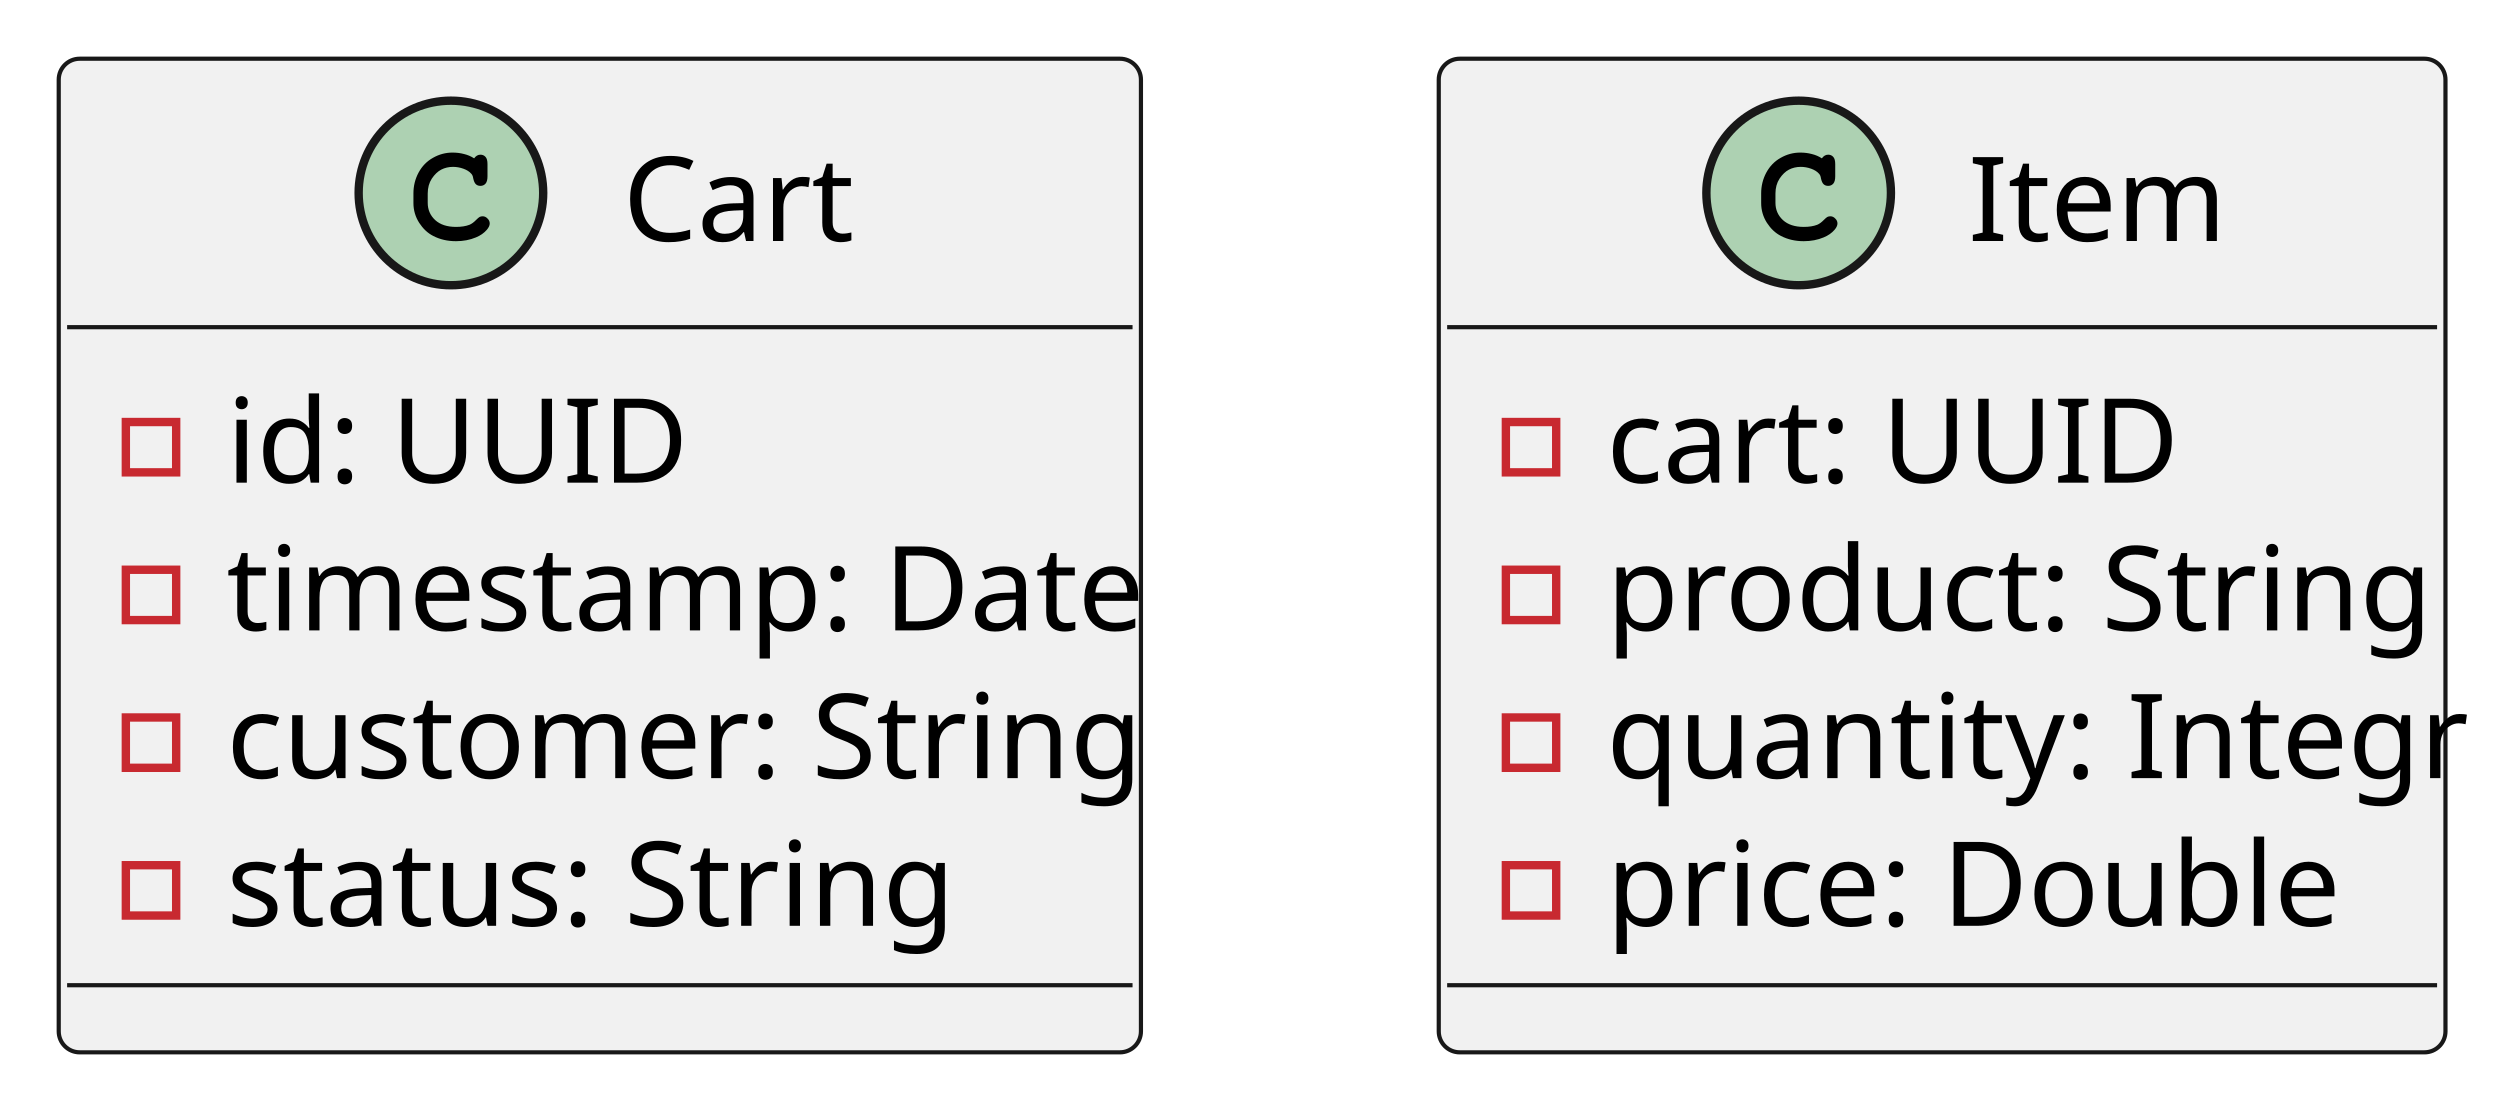
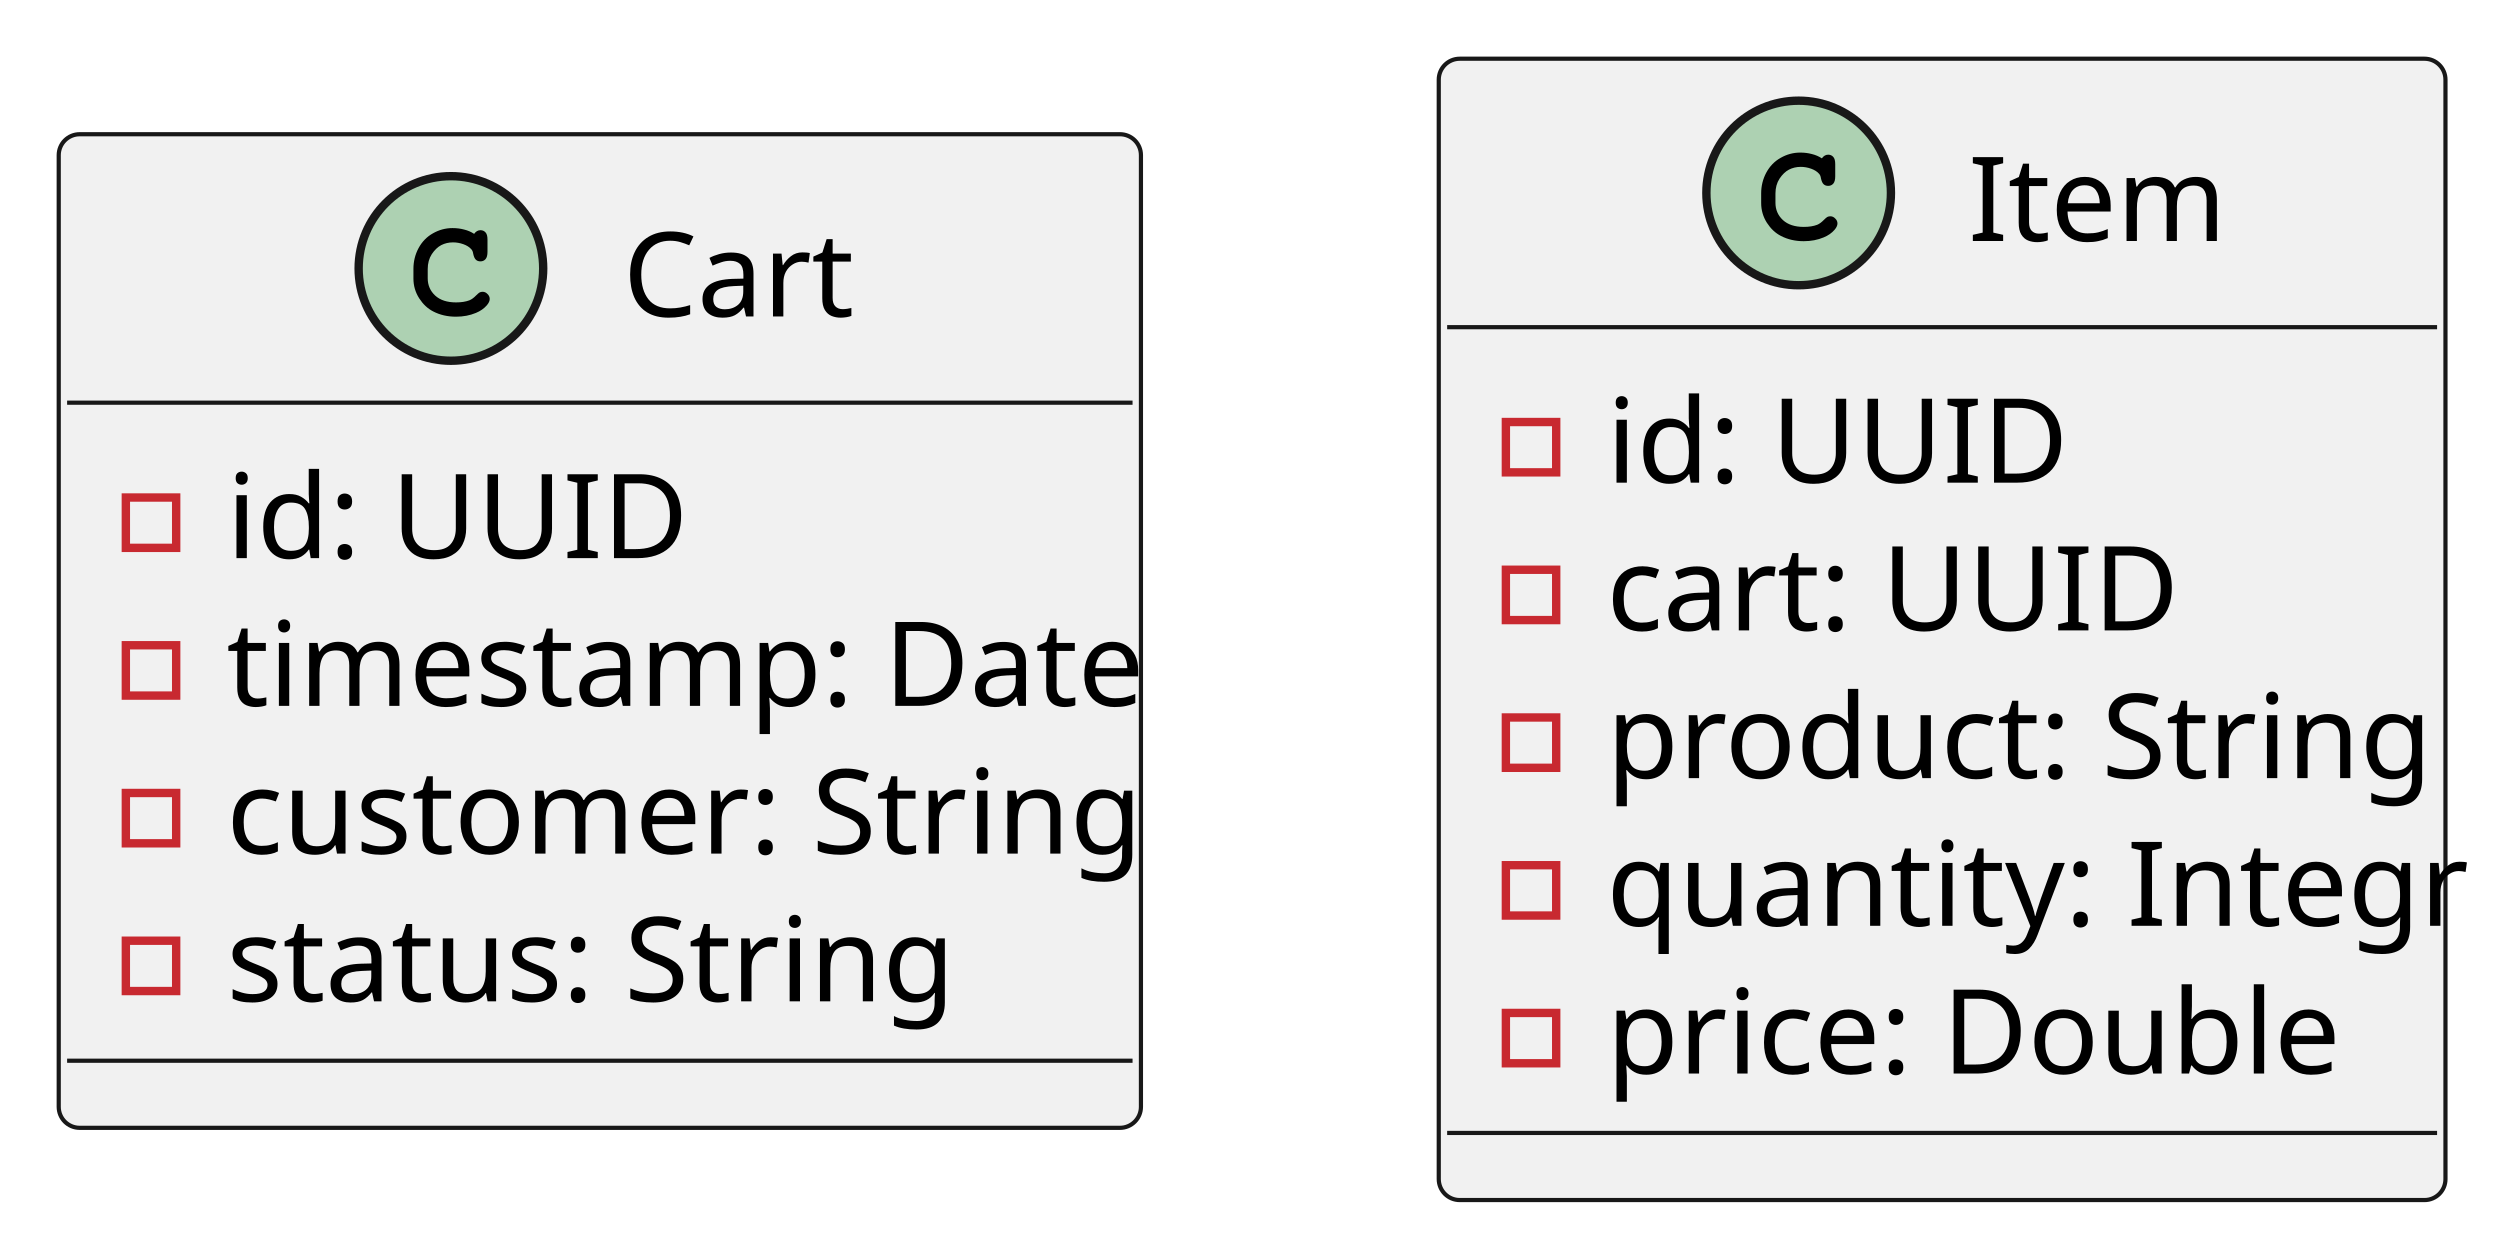
- <svg xmlns="http://www.w3.org/2000/svg" contentStyleType="text/css" height="132px" preserveAspectRatio="none" style="width:298px;height:132px;background:#FFFFFF;" version="1.1" viewBox="0 0 298 132" width="298px" zoomAndPan="magnify">
+ <svg xmlns="http://www.w3.org/2000/svg" contentStyleType="text/css" height="150px" preserveAspectRatio="none" style="width:298px;height:150px;background:#FFFFFF;" version="1.1" viewBox="0 0 298 150" width="298px" zoomAndPan="magnify">
  <defs />
  <g>
    <g id="elem_Cart">
-       <rect codeLine="1" fill="#F1F1F1" height="118.438" id="Cart" rx="2.5" ry="2.5" style="stroke:#181818;stroke-width:0.5;" width="129" x="7" y="7" />
-       <ellipse cx="53.75" cy="23" fill="#ADD1B2" rx="11" ry="11" style="stroke:#181818;stroke-width:1.0;" />
-       <path d="M56.516,18.875 Q56.672,18.656 56.859,18.547 Q57.047,18.438 57.266,18.438 Q57.641,18.438 57.875,18.703 Q58.109,18.953 58.109,19.562 L58.109,21.016 Q58.109,21.625 57.875,21.891 Q57.641,22.156 57.266,22.156 Q56.922,22.156 56.719,21.953 Q56.516,21.766 56.406,21.25 Q56.359,20.891 56.172,20.703 Q55.844,20.328 55.234,20.109 Q54.625,19.891 54,19.891 Q53.234,19.891 52.594,20.219 Q51.969,20.547 51.469,21.297 Q50.984,22.047 50.984,23.078 L50.984,24.172 Q50.984,25.406 51.875,26.234 Q52.766,27.047 54.359,27.047 Q55.297,27.047 55.953,26.797 Q56.344,26.641 56.766,26.203 Q57.031,25.938 57.172,25.859 Q57.328,25.781 57.531,25.781 Q57.859,25.781 58.109,26.047 Q58.375,26.297 58.375,26.641 Q58.375,26.984 58.031,27.391 Q57.531,27.969 56.734,28.297 Q55.656,28.75 54.359,28.75 Q52.844,28.75 51.641,28.125 Q50.656,27.625 49.969,26.562 Q49.281,25.484 49.281,24.203 L49.281,23.047 Q49.281,21.719 49.891,20.578 Q50.516,19.422 51.609,18.812 Q52.703,18.188 53.938,18.188 Q54.672,18.188 55.312,18.359 Q55.969,18.516 56.516,18.875 Z " fill="#000000" />
-       <text fill="#000000" font-family="sans-serif" font-size="14" lengthAdjust="spacing" textLength="27" x="74.25" y="28.729">Cart</text>
-       <line style="stroke:#181818;stroke-width:0.5;" x1="8" x2="135" y1="39" y2="39" />
-       <rect fill="none" height="6" style="stroke:#C82930;stroke-width:1.0;" width="6" x="15" y="50.305" />
-       <text fill="#000000" font-family="sans-serif" font-size="14" lengthAdjust="spacing" textLength="50" x="27" y="57.533">id: UUID</text>
-       <rect fill="none" height="6" style="stroke:#C82930;stroke-width:1.0;" width="6" x="15" y="67.914" />
-       <text fill="#000000" font-family="sans-serif" font-size="14" lengthAdjust="spacing" textLength="102" x="27" y="75.143">timestamp: Date</text>
-       <rect fill="none" height="6" style="stroke:#C82930;stroke-width:1.0;" width="6" x="15" y="85.523" />
-       <text fill="#000000" font-family="sans-serif" font-size="14" lengthAdjust="spacing" textLength="103" x="27" y="92.752">customer: String</text>
-       <rect fill="none" height="6" style="stroke:#C82930;stroke-width:1.0;" width="6" x="15" y="103.133" />
-       <text fill="#000000" font-family="sans-serif" font-size="14" lengthAdjust="spacing" textLength="83" x="27" y="110.361">status: String</text>
-       <line style="stroke:#181818;stroke-width:0.5;" x1="8" x2="135" y1="117.438" y2="117.438" />
+       <rect codeLine="1" fill="#F1F1F1" height="118.438" id="Cart" rx="2.5" ry="2.5" style="stroke:#181818;stroke-width:0.5;" width="129" x="7" y="16" />
+       <ellipse cx="53.75" cy="32" fill="#ADD1B2" rx="11" ry="11" style="stroke:#181818;stroke-width:1.0;" />
+       <path d="M56.516,27.875 Q56.672,27.656 56.859,27.547 Q57.047,27.438 57.266,27.438 Q57.641,27.438 57.875,27.703 Q58.109,27.953 58.109,28.562 L58.109,30.016 Q58.109,30.625 57.875,30.891 Q57.641,31.156 57.266,31.156 Q56.922,31.156 56.719,30.953 Q56.516,30.766 56.406,30.25 Q56.359,29.891 56.172,29.703 Q55.844,29.328 55.234,29.109 Q54.625,28.891 54,28.891 Q53.234,28.891 52.594,29.219 Q51.969,29.547 51.469,30.297 Q50.984,31.047 50.984,32.078 L50.984,33.172 Q50.984,34.406 51.875,35.234 Q52.766,36.047 54.359,36.047 Q55.297,36.047 55.953,35.797 Q56.344,35.641 56.766,35.203 Q57.031,34.938 57.172,34.859 Q57.328,34.781 57.531,34.781 Q57.859,34.781 58.109,35.047 Q58.375,35.297 58.375,35.641 Q58.375,35.984 58.031,36.391 Q57.531,36.969 56.734,37.297 Q55.656,37.75 54.359,37.75 Q52.844,37.75 51.641,37.125 Q50.656,36.625 49.969,35.562 Q49.281,34.484 49.281,33.203 L49.281,32.047 Q49.281,30.719 49.891,29.578 Q50.516,28.422 51.609,27.812 Q52.703,27.188 53.938,27.188 Q54.672,27.188 55.312,27.359 Q55.969,27.516 56.516,27.875 Z " fill="#000000" />
+       <text fill="#000000" font-family="sans-serif" font-size="14" lengthAdjust="spacing" textLength="27" x="74.25" y="37.728">Cart</text>
+       <line style="stroke:#181818;stroke-width:0.5;" x1="8" x2="135" y1="48" y2="48" />
+       <rect fill="none" height="6" style="stroke:#C82930;stroke-width:1.0;" width="6" x="15" y="59.305" />
+       <text fill="#000000" font-family="sans-serif" font-size="14" lengthAdjust="spacing" textLength="50" x="27" y="66.533">id: UUID</text>
+       <rect fill="none" height="6" style="stroke:#C82930;stroke-width:1.0;" width="6" x="15" y="76.914" />
+       <text fill="#000000" font-family="sans-serif" font-size="14" lengthAdjust="spacing" textLength="102" x="27" y="84.143">timestamp: Date</text>
+       <rect fill="none" height="6" style="stroke:#C82930;stroke-width:1.0;" width="6" x="15" y="94.523" />
+       <text fill="#000000" font-family="sans-serif" font-size="14" lengthAdjust="spacing" textLength="103" x="27" y="101.752">customer: String</text>
+       <rect fill="none" height="6" style="stroke:#C82930;stroke-width:1.0;" width="6" x="15" y="112.133" />
+       <text fill="#000000" font-family="sans-serif" font-size="14" lengthAdjust="spacing" textLength="83" x="27" y="119.361">status: String</text>
+       <line style="stroke:#181818;stroke-width:0.5;" x1="8" x2="135" y1="126.438" y2="126.438" />
    </g>
    <g id="elem_Item">
-       <rect codeLine="8" fill="#F1F1F1" height="118.438" id="Item" rx="2.5" ry="2.5" style="stroke:#181818;stroke-width:0.5;" width="120" x="171.5" y="7" />
+       <rect codeLine="8" fill="#F1F1F1" height="136.047" id="Item" rx="2.5" ry="2.5" style="stroke:#181818;stroke-width:0.5;" width="120" x="171.5" y="7" />
      <ellipse cx="214.4" cy="23" fill="#ADD1B2" rx="11" ry="11" style="stroke:#181818;stroke-width:1.0;" />
      <path d="M217.166,18.875 Q217.322,18.656 217.509,18.547 Q217.697,18.438 217.916,18.438 Q218.291,18.438 218.525,18.703 Q218.759,18.953 218.759,19.562 L218.759,21.016 Q218.759,21.625 218.525,21.891 Q218.291,22.156 217.916,22.156 Q217.572,22.156 217.369,21.953 Q217.166,21.766 217.056,21.25 Q217.009,20.891 216.822,20.703 Q216.494,20.328 215.884,20.109 Q215.275,19.891 214.65,19.891 Q213.884,19.891 213.244,20.219 Q212.619,20.547 212.119,21.297 Q211.634,22.047 211.634,23.078 L211.634,24.172 Q211.634,25.406 212.525,26.234 Q213.416,27.047 215.009,27.047 Q215.947,27.047 216.603,26.797 Q216.994,26.641 217.416,26.203 Q217.681,25.938 217.822,25.859 Q217.978,25.781 218.181,25.781 Q218.509,25.781 218.759,26.047 Q219.025,26.297 219.025,26.641 Q219.025,26.984 218.681,27.391 Q218.181,27.969 217.384,28.297 Q216.306,28.75 215.009,28.75 Q213.494,28.75 212.291,28.125 Q211.306,27.625 210.619,26.562 Q209.931,25.484 209.931,24.203 L209.931,23.047 Q209.931,21.719 210.541,20.578 Q211.166,19.422 212.259,18.812 Q213.353,18.188 214.588,18.188 Q215.322,18.188 215.963,18.359 Q216.619,18.516 217.166,18.875 Z " fill="#000000" />
      <text fill="#000000" font-family="sans-serif" font-size="14" lengthAdjust="spacing" textLength="26" x="234.6" y="28.729">Item</text>
      <line style="stroke:#181818;stroke-width:0.5;" x1="172.5" x2="290.5" y1="39" y2="39" />
      <rect fill="none" height="6" style="stroke:#C82930;stroke-width:1.0;" width="6" x="179.5" y="50.305" />
-       <text fill="#000000" font-family="sans-serif" font-size="14" lengthAdjust="spacing" textLength="63" x="191.5" y="57.533">cart: UUID</text>
+       <text fill="#000000" font-family="sans-serif" font-size="14" lengthAdjust="spacing" textLength="50" x="191.5" y="57.533">id: UUID</text>
      <rect fill="none" height="6" style="stroke:#C82930;stroke-width:1.0;" width="6" x="179.5" y="67.914" />
-       <text fill="#000000" font-family="sans-serif" font-size="14" lengthAdjust="spacing" textLength="93" x="191.5" y="75.143">product: String</text>
+       <text fill="#000000" font-family="sans-serif" font-size="14" lengthAdjust="spacing" textLength="63" x="191.5" y="75.143">cart: UUID</text>
      <rect fill="none" height="6" style="stroke:#C82930;stroke-width:1.0;" width="6" x="179.5" y="85.523" />
-       <text fill="#000000" font-family="sans-serif" font-size="14" lengthAdjust="spacing" textLength="94" x="191.5" y="92.752">quantity: Integr</text>
+       <text fill="#000000" font-family="sans-serif" font-size="14" lengthAdjust="spacing" textLength="93" x="191.5" y="92.752">product: String</text>
      <rect fill="none" height="6" style="stroke:#C82930;stroke-width:1.0;" width="6" x="179.5" y="103.133" />
-       <text fill="#000000" font-family="sans-serif" font-size="14" lengthAdjust="spacing" textLength="84" x="191.5" y="110.361">price: Double</text>
-       <line style="stroke:#181818;stroke-width:0.5;" x1="172.5" x2="290.5" y1="117.438" y2="117.438" />
+       <text fill="#000000" font-family="sans-serif" font-size="14" lengthAdjust="spacing" textLength="94" x="191.5" y="110.361">quantity: Integr</text>
+       <rect fill="none" height="6" style="stroke:#C82930;stroke-width:1.0;" width="6" x="179.5" y="120.742" />
+       <text fill="#000000" font-family="sans-serif" font-size="14" lengthAdjust="spacing" textLength="84" x="191.5" y="127.971">price: Double</text>
+       <line style="stroke:#181818;stroke-width:0.5;" x1="172.5" x2="290.5" y1="135.047" y2="135.047" />
    </g>
  </g>
</svg>
